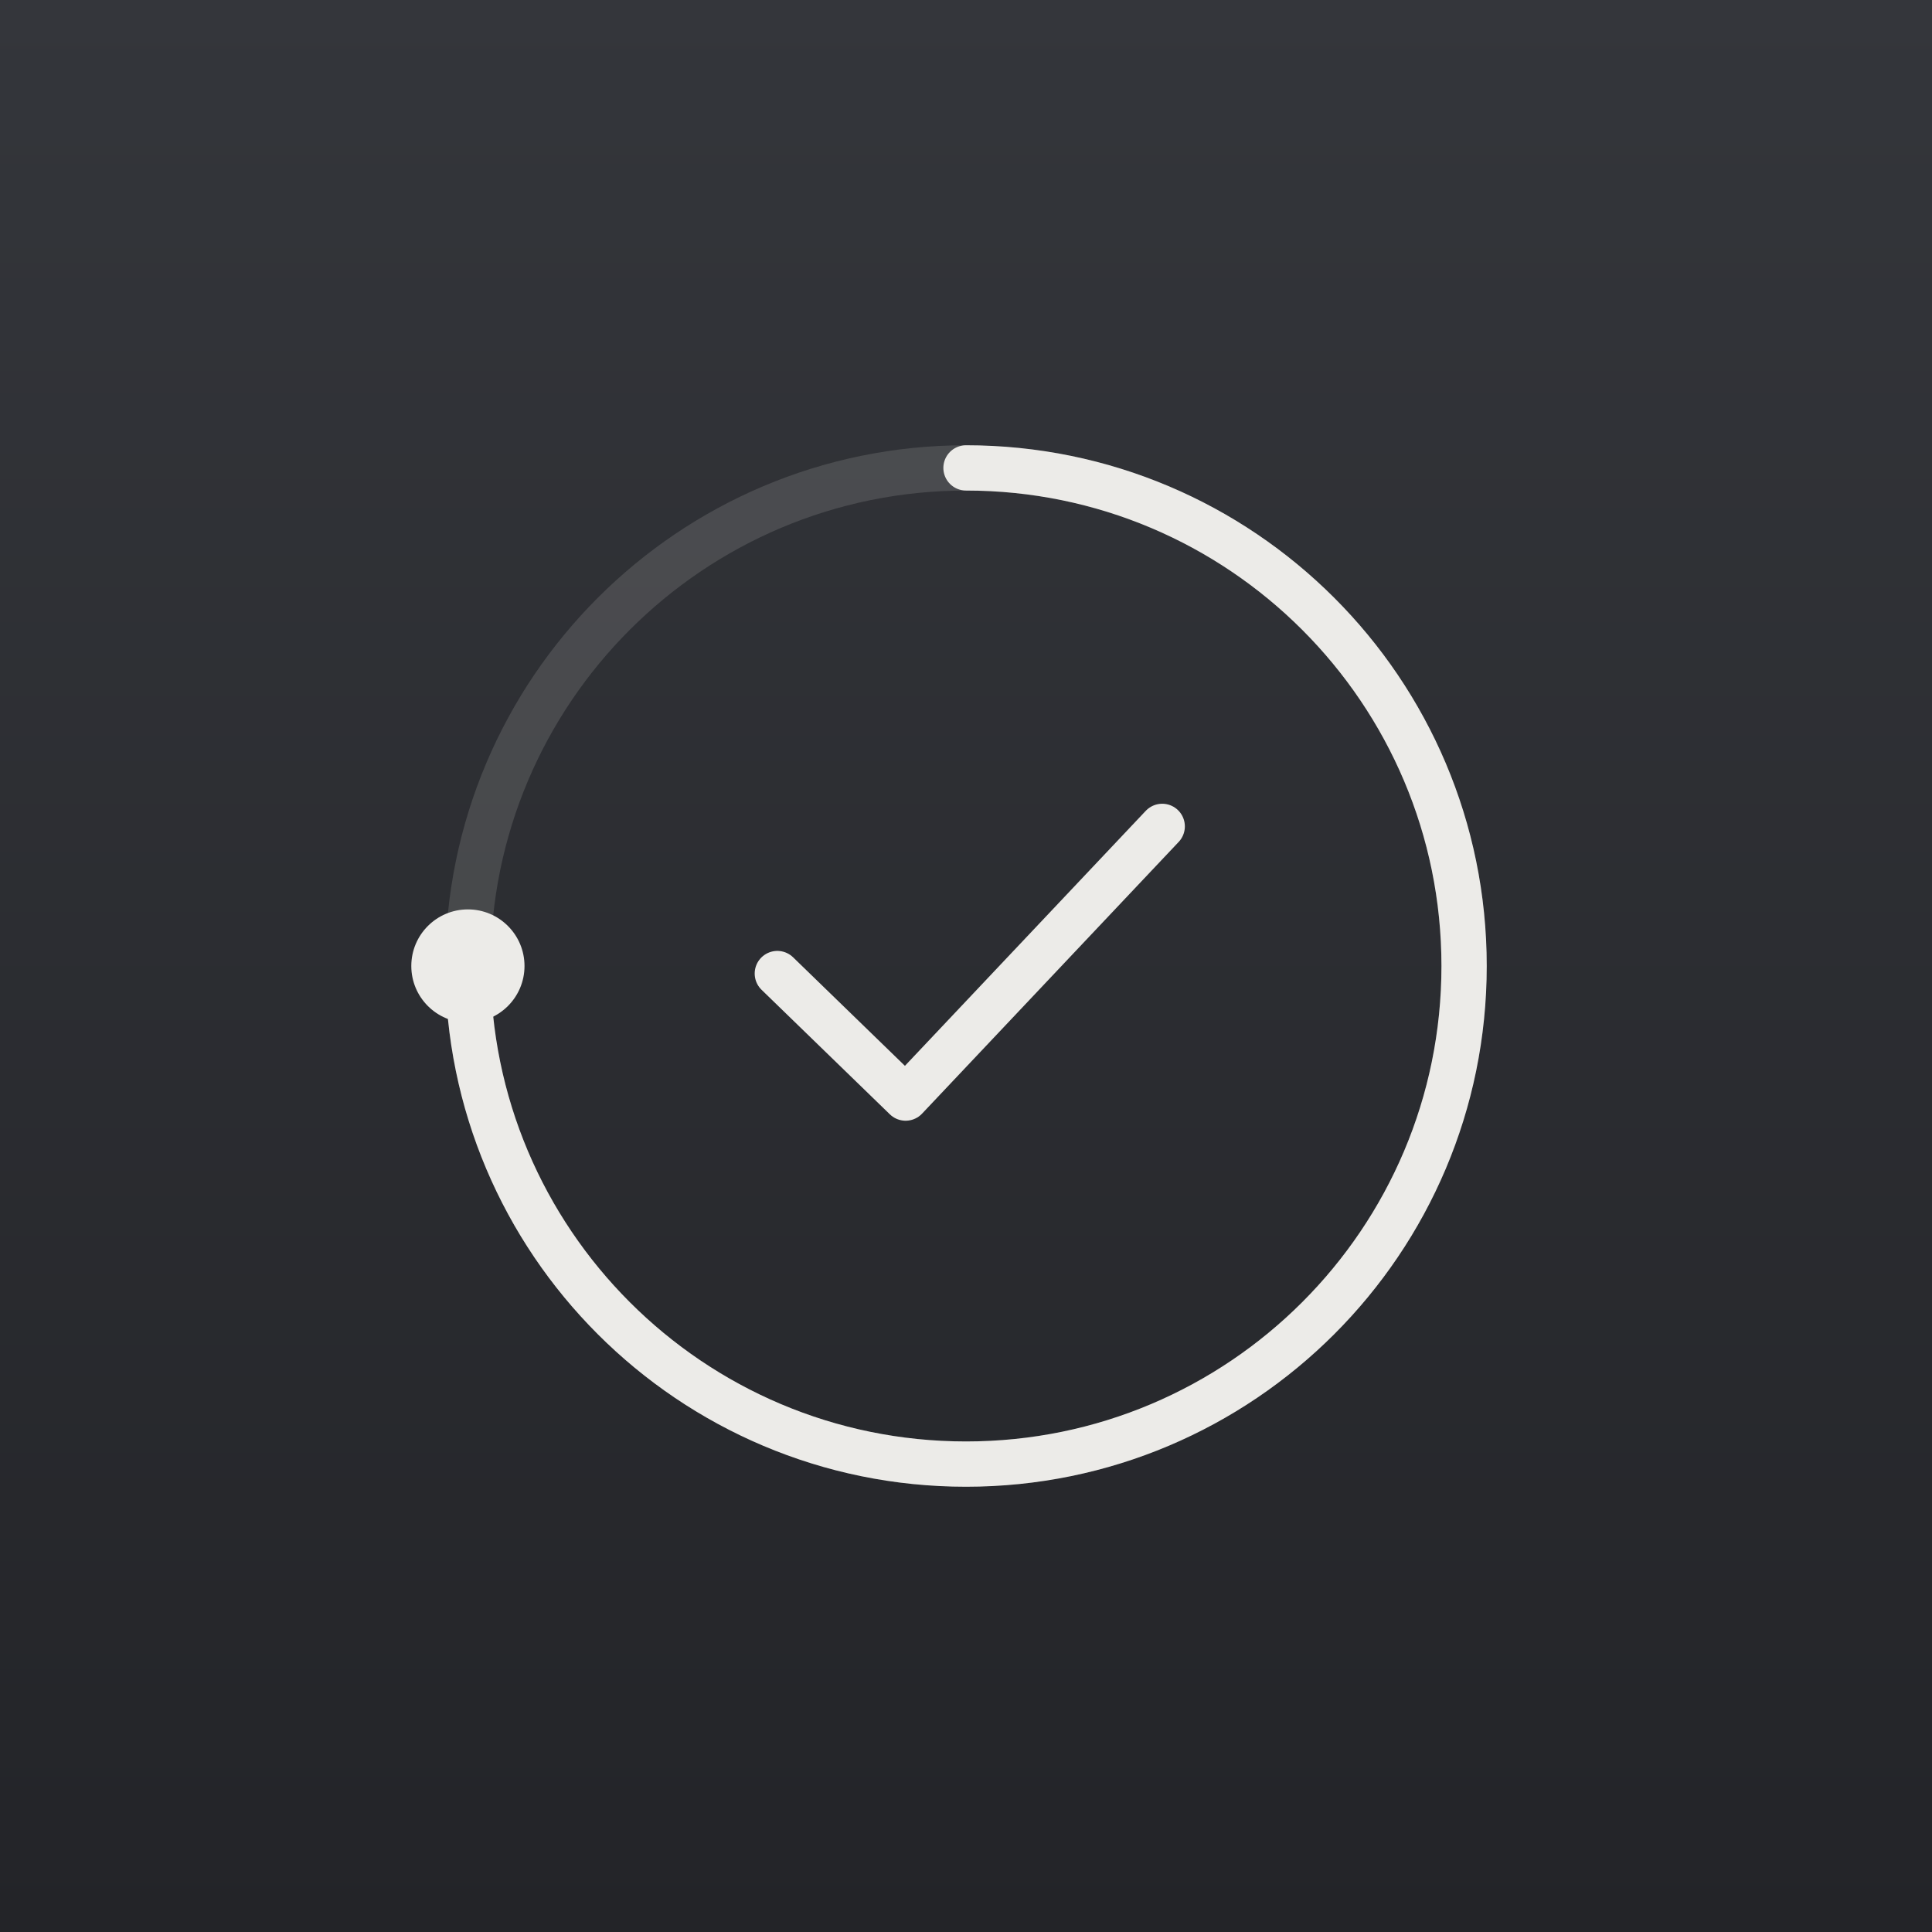
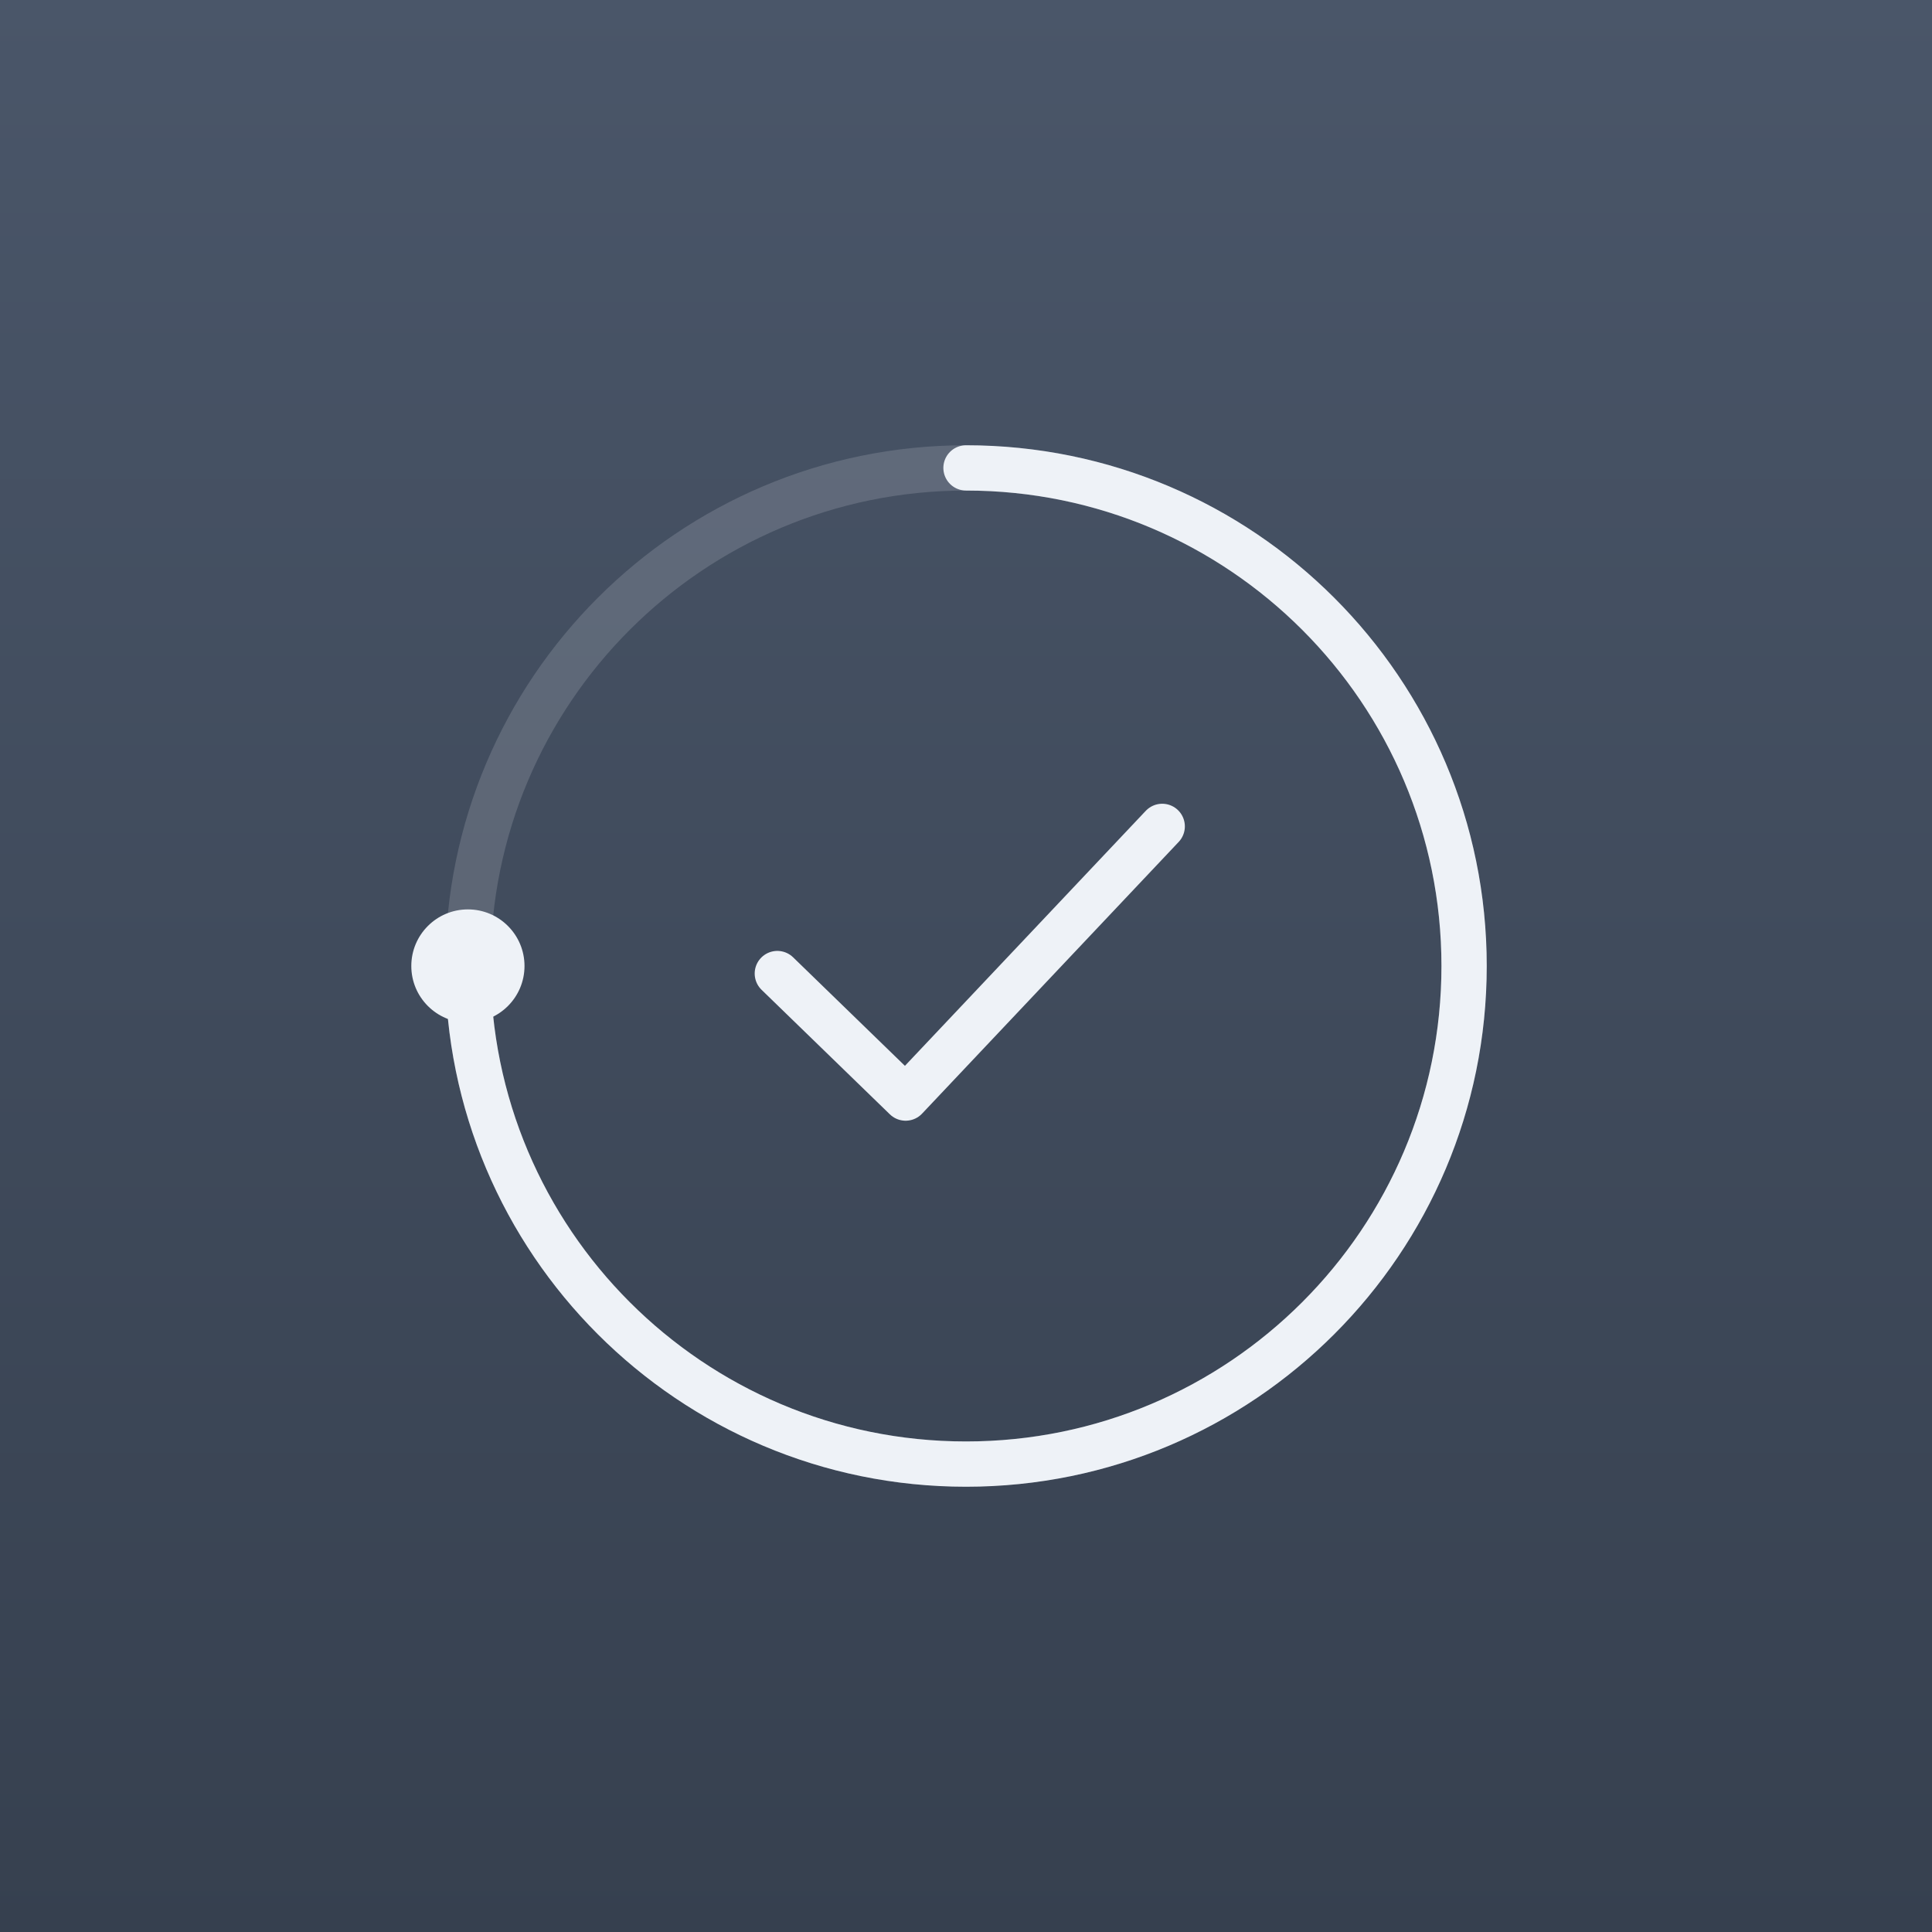
<svg xmlns="http://www.w3.org/2000/svg" viewBox="0 0 512 512">
  <defs>
    <linearGradient id="gdark" x1="0" y1="0" x2="0" y2="1">
-       <stop offset="0" stop-color="#34363b" />
-       <stop offset="1" stop-color="#232428" />
+       <stop offset="0" stop-color="#4a5669" />
+       <stop offset="1" stop-color="#36404f" />
    </linearGradient>
  </defs>
  <rect width="512" height="512" fill="url(#gdark)" />
  <g fill="none" stroke-linecap="round" stroke-linejoin="round">
-     <circle cx="256" cy="256" r="132" stroke="rgba(236,235,232,.14)" stroke-width="12" />
-     <path d="M256 124A132 132 0 1 1 124 256" stroke="#ecebe8" stroke-width="12" />
-     <circle cx="124" cy="256" r="15" fill="#ecebe8" stroke="none" />
-     <path d="M206 258l34 33 68-72" stroke="#ecebe8" stroke-width="12" />
+     <circle cx="256" cy="256" r="132" stroke="rgba(238,242,247,.16)" stroke-width="12" />
+     <path d="M256 124A132 132 0 1 1 124 256" stroke="#eef2f7" stroke-width="12" />
+     <circle cx="124" cy="256" r="15" fill="#eef2f7" stroke="none" />
+     <path d="M206 258l34 33 68-72" stroke="#eef2f7" stroke-width="12" />
  </g>
</svg>
